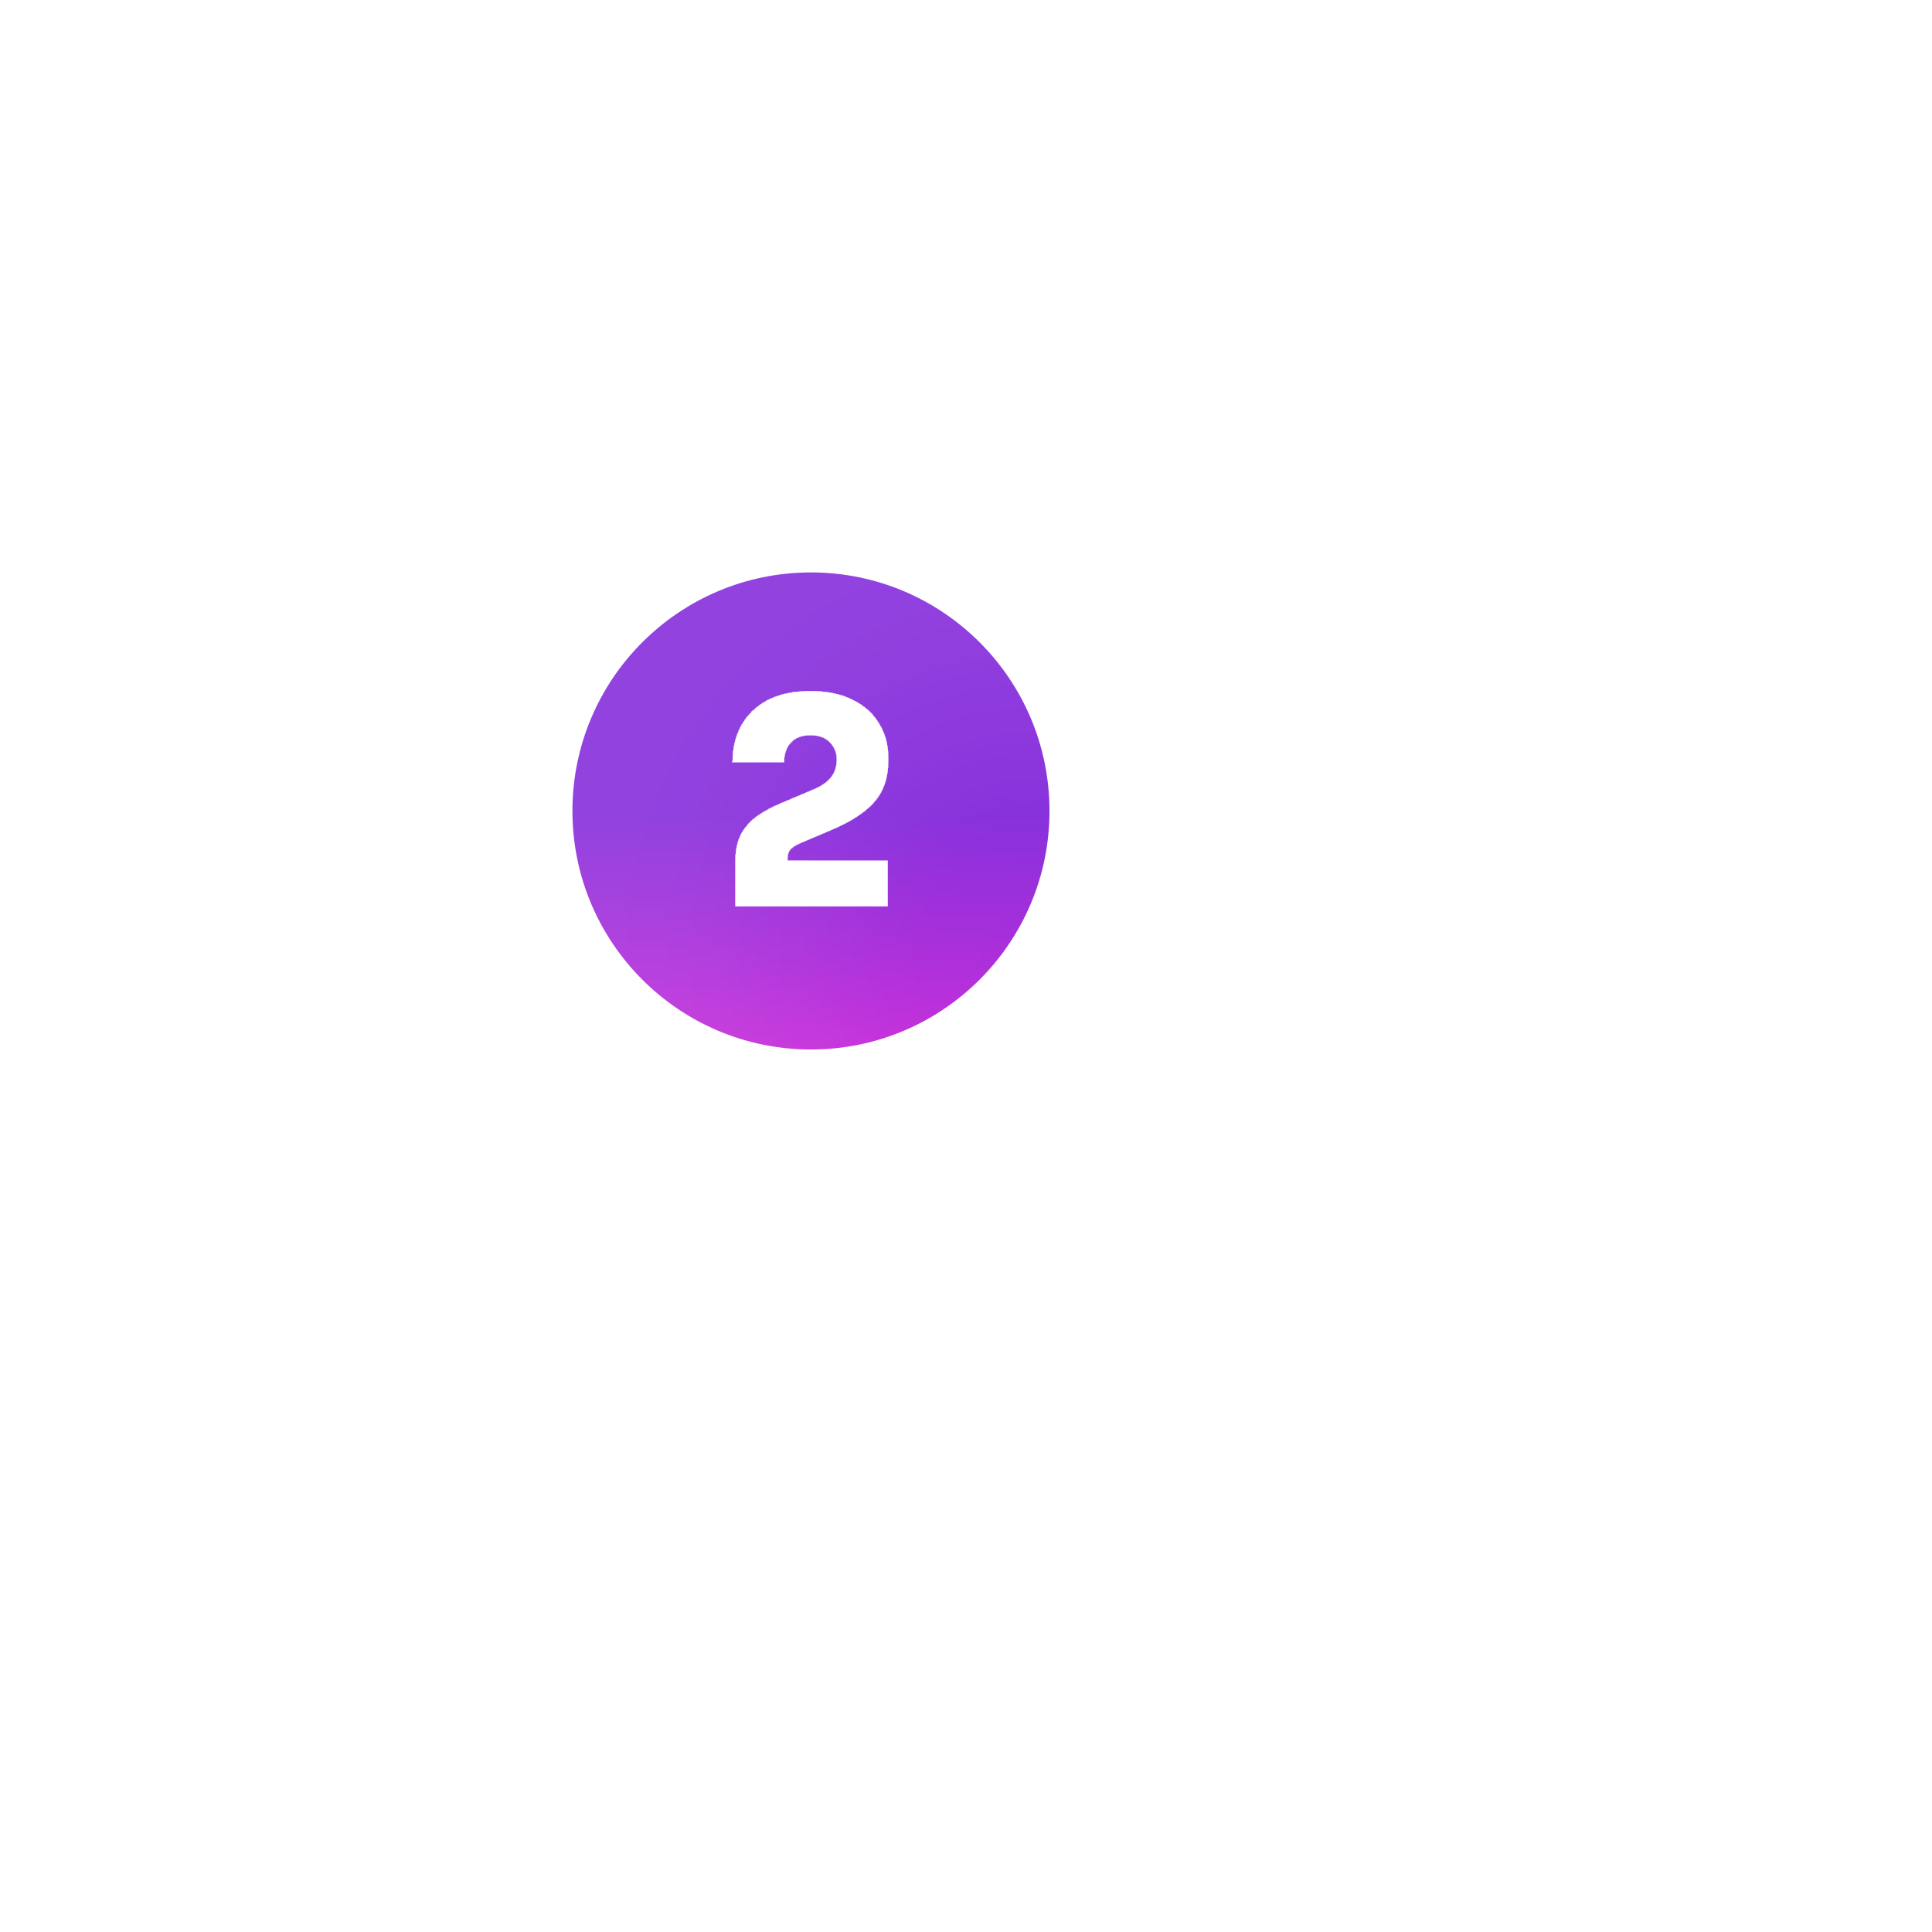
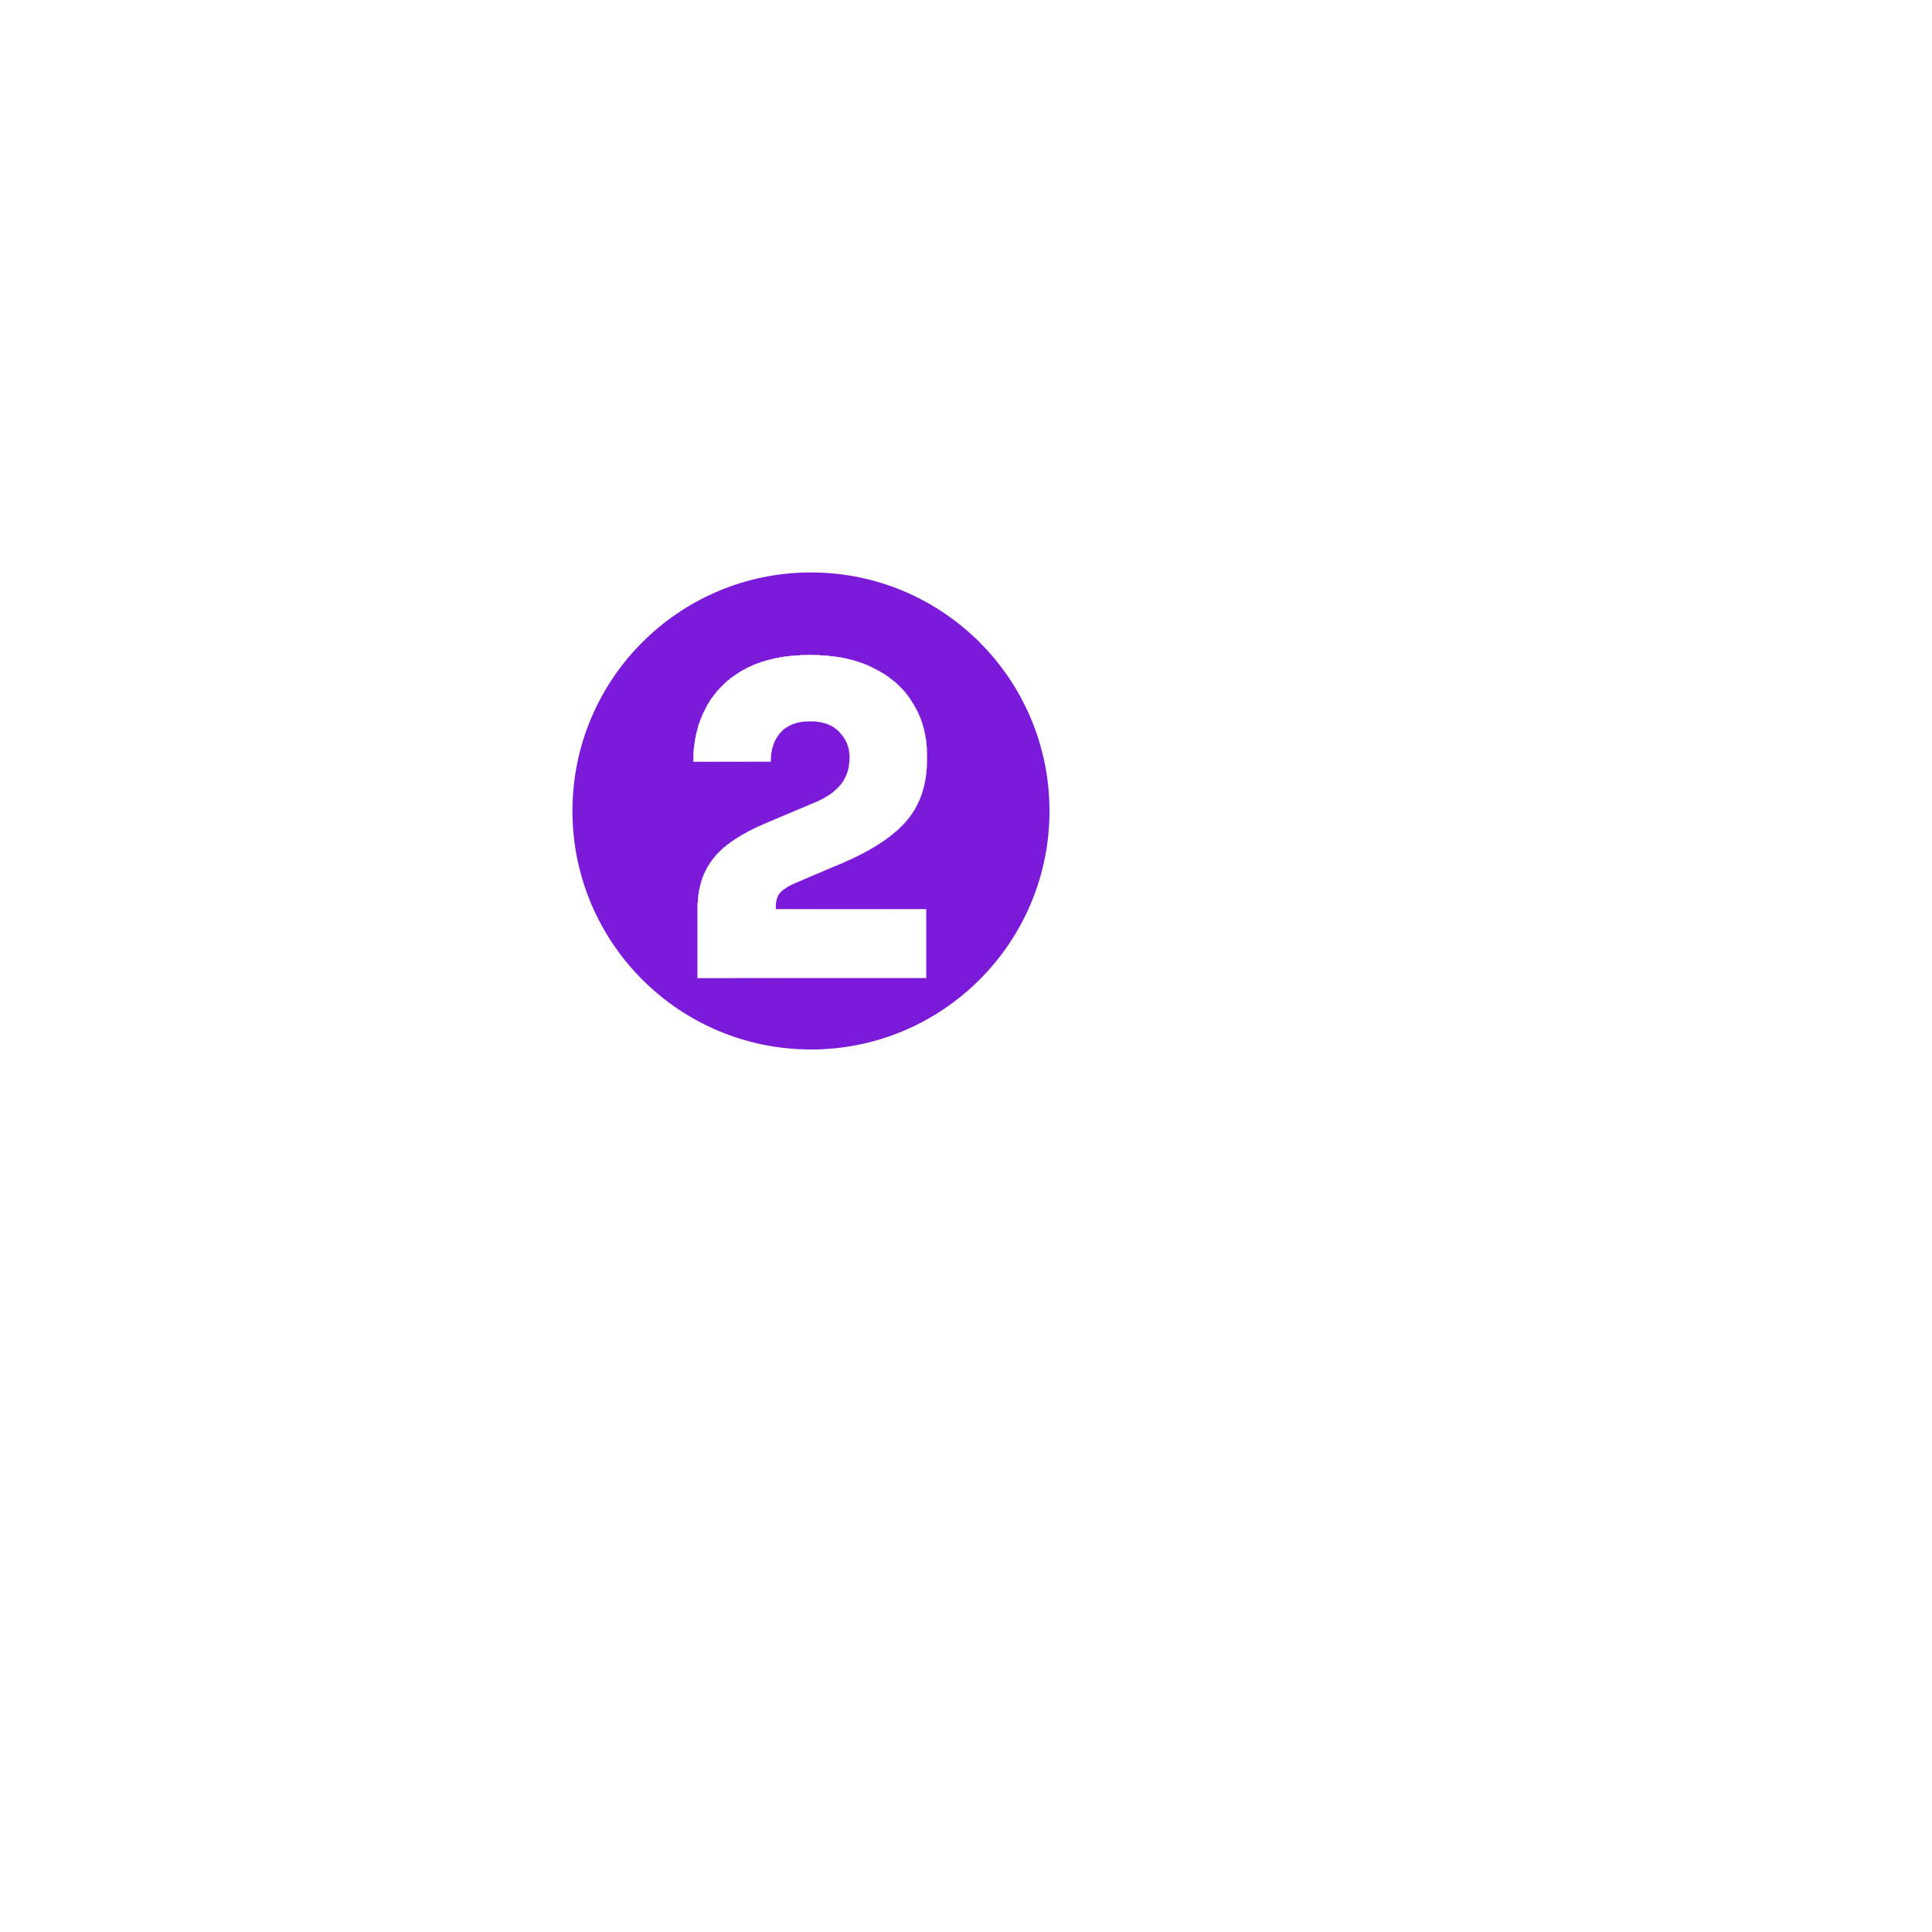
<svg xmlns="http://www.w3.org/2000/svg" width="81" height="81" viewBox="0 0 81 81" fill="none">
-   <g filter="url(#filter0_bd_1704_5043)">
-     <g filter="url(#filter1_bd_1704_5043)">
-       <circle cx="34" cy="34" r="10" fill="url(#paint0_linear_1704_5043)" />
-     </g>
-     <g opacity="0.3" filter="url(#filter2_bi_1704_5043)">
-       <circle cx="34" cy="34" r="10" fill="url(#paint1_linear_1704_5043)" fill-opacity="0.3" />
-     </g>
-     <g filter="url(#filter3_bi_1704_5043)">
-       <path d="M30.834 38V36.08C30.834 35.696 30.898 35.36 31.026 35.072C31.162 34.776 31.369 34.516 31.649 34.292C31.938 34.068 32.309 33.86 32.766 33.668L34.097 33.104C34.441 32.96 34.69 32.788 34.842 32.588C35.002 32.388 35.081 32.136 35.081 31.832C35.081 31.552 34.986 31.316 34.794 31.124C34.609 30.924 34.337 30.824 33.977 30.824C33.609 30.824 33.334 30.928 33.15 31.136C32.965 31.336 32.873 31.608 32.873 31.952H30.713C30.713 31.376 30.837 30.864 31.085 30.416C31.334 29.968 31.698 29.616 32.178 29.36C32.666 29.104 33.266 28.976 33.977 28.976C34.681 28.976 35.273 29.1 35.754 29.348C36.242 29.588 36.609 29.92 36.858 30.344C37.114 30.76 37.242 31.232 37.242 31.76V31.904C37.242 32.584 37.057 33.144 36.69 33.584C36.322 34.024 35.73 34.42 34.913 34.772L33.581 35.336C33.389 35.416 33.245 35.504 33.15 35.6C33.062 35.696 33.017 35.824 33.017 35.984V36.416L32.502 36.08H37.218V38H30.834Z" fill="url(#paint2_linear_1704_5043)" />
+   <g filter="url(#filter0_d_1978_6806)">
+     <g filter="url(#filter1_bd_1978_6806)">
+       <g filter="url(#filter2_bd_1978_6806)">
+         <circle cx="34" cy="34" r="10" fill="#7B1AD8" />
+       </g>
+       <g filter="url(#filter3_bi_1978_6806)">
+         <path d="M29.25 41V38.12C29.25 37.544 29.346 37.04 29.538 36.608C29.742 36.164 30.054 35.774 30.474 35.438C30.906 35.102 31.464 34.79 32.148 34.502L34.146 33.656C34.662 33.44 35.034 33.182 35.262 32.882C35.502 32.582 35.622 32.204 35.622 31.748C35.622 31.328 35.478 30.974 35.19 30.686C34.914 30.386 34.506 30.236 33.966 30.236C33.414 30.236 33 30.392 32.724 30.704C32.448 31.004 32.31 31.412 32.31 31.928H29.07C29.07 31.064 29.256 30.296 29.628 29.624C30 28.952 30.546 28.424 31.266 28.04C31.998 27.656 32.898 27.464 33.966 27.464C35.022 27.464 35.91 27.65 36.63 28.022C37.362 28.382 37.914 28.88 38.286 29.516C38.67 30.14 38.862 30.848 38.862 31.64V31.856C38.862 32.876 38.586 33.716 38.034 34.376C37.482 35.036 36.594 35.63 35.37 36.158L33.372 37.004C33.084 37.124 32.868 37.256 32.724 37.4C32.592 37.544 32.526 37.736 32.526 37.976V38.624L31.752 38.12H38.826V41H29.25Z" fill="url(#paint0_linear_1978_6806)" />
+       </g>
    </g>
  </g>
  <defs>
-     <filter id="filter0_bd_1704_5043" x="0.124" y="0.124" width="80" height="80" filterUnits="userSpaceOnUse" color-interpolation-filters="sRGB">
+     <filter id="filter0_d_1978_6806" x="20" y="24" width="28" height="28" filterUnits="userSpaceOnUse" color-interpolation-filters="sRGB">
+       <feFlood flood-opacity="0" result="BackgroundImageFix" />
+       <feColorMatrix in="SourceAlpha" type="matrix" values="0 0 0 0 0 0 0 0 0 0 0 0 0 0 0 0 0 0 127 0" result="hardAlpha" />
+       <feOffset dy="4" />
+       <feGaussianBlur stdDeviation="2" />
+       <feComposite in2="hardAlpha" operator="out" />
+       <feColorMatrix type="matrix" values="0 0 0 0 0 0 0 0 0 0 0 0 0 0 0 0 0 0 0.25 0" />
+       <feBlend mode="normal" in2="BackgroundImageFix" result="effect1_dropShadow_1978_6806" />
+       <feBlend mode="normal" in="SourceGraphic" in2="effect1_dropShadow_1978_6806" result="shape" />
+     </filter>
+     <filter id="filter1_bd_1978_6806" x="0.124" y="0.124" width="80" height="80" filterUnits="userSpaceOnUse" color-interpolation-filters="sRGB">
      <feFlood flood-opacity="0" result="BackgroundImageFix" />
      <feGaussianBlur in="BackgroundImageFix" stdDeviation="5" />
-       <feComposite in2="SourceAlpha" operator="in" result="effect1_backgroundBlur_1704_5043" />
+       <feComposite in2="SourceAlpha" operator="in" result="effect1_backgroundBlur_1978_6806" />
      <feColorMatrix in="SourceAlpha" type="matrix" values="0 0 0 0 0 0 0 0 0 0 0 0 0 0 0 0 0 0 127 0" result="hardAlpha" />
      <feOffset dx="6.124" dy="6.124" />
      <feGaussianBlur stdDeviation="15" />
      <feColorMatrix type="matrix" values="0 0 0 0 1 0 0 0 0 1 0 0 0 0 1 0 0 0 0.3 0" />
-       <feBlend mode="normal" in2="effect1_backgroundBlur_1704_5043" result="effect2_dropShadow_1704_5043" />
-       <feBlend mode="normal" in="SourceGraphic" in2="effect2_dropShadow_1704_5043" result="shape" />
+       <feBlend mode="normal" in2="effect1_backgroundBlur_1978_6806" result="effect2_dropShadow_1978_6806" />
+       <feBlend mode="normal" in="SourceGraphic" in2="effect2_dropShadow_1978_6806" result="shape" />
    </filter>
-     <filter id="filter1_bd_1704_5043" x="0.124" y="0.124" width="80" height="80" filterUnits="userSpaceOnUse" color-interpolation-filters="sRGB">
+     <filter id="filter2_bd_1978_6806" x="0.124" y="0.124" width="80" height="80" filterUnits="userSpaceOnUse" color-interpolation-filters="sRGB">
      <feFlood flood-opacity="0" result="BackgroundImageFix" />
      <feGaussianBlur in="BackgroundImageFix" stdDeviation="5" />
-       <feComposite in2="SourceAlpha" operator="in" result="effect1_backgroundBlur_1704_5043" />
+       <feComposite in2="SourceAlpha" operator="in" result="effect1_backgroundBlur_1978_6806" />
      <feColorMatrix in="SourceAlpha" type="matrix" values="0 0 0 0 0 0 0 0 0 0 0 0 0 0 0 0 0 0 127 0" result="hardAlpha" />
      <feOffset dx="6.124" dy="6.124" />
      <feGaussianBlur stdDeviation="15" />
      <feColorMatrix type="matrix" values="0 0 0 0 1 0 0 0 0 1 0 0 0 0 1 0 0 0 0.2 0" />
-       <feBlend mode="normal" in2="effect1_backgroundBlur_1704_5043" result="effect2_dropShadow_1704_5043" />
-       <feBlend mode="normal" in="SourceGraphic" in2="effect2_dropShadow_1704_5043" result="shape" />
+       <feBlend mode="normal" in2="effect1_backgroundBlur_1978_6806" result="effect2_dropShadow_1978_6806" />
+       <feBlend mode="normal" in="SourceGraphic" in2="effect2_dropShadow_1978_6806" result="shape" />
    </filter>
-     <filter id="filter2_bi_1704_5043" x="14" y="14" width="40" height="40" filterUnits="userSpaceOnUse" color-interpolation-filters="sRGB">
+     <filter id="filter3_bi_1978_6806" x="19.07" y="17.464" width="29.793" height="33.536" filterUnits="userSpaceOnUse" color-interpolation-filters="sRGB">
      <feFlood flood-opacity="0" result="BackgroundImageFix" />
      <feGaussianBlur in="BackgroundImageFix" stdDeviation="5" />
-       <feComposite in2="SourceAlpha" operator="in" result="effect1_backgroundBlur_1704_5043" />
-       <feBlend mode="normal" in="SourceGraphic" in2="effect1_backgroundBlur_1704_5043" result="shape" />
-       <feColorMatrix in="SourceAlpha" type="matrix" values="0 0 0 0 0 0 0 0 0 0 0 0 0 0 0 0 0 0 127 0" result="hardAlpha" />
-       <feOffset dx="9" dy="6" />
-       <feGaussianBlur stdDeviation="4" />
-       <feComposite in2="hardAlpha" operator="arithmetic" k2="-1" k3="1" />
-       <feColorMatrix type="matrix" values="0 0 0 0 1 0 0 0 0 1 0 0 0 0 1 0 0 0 0.4 0" />
-       <feBlend mode="normal" in2="shape" result="effect2_innerShadow_1704_5043" />
-     </filter>
-     <filter id="filter3_bi_1704_5043" x="20.715" y="18.976" width="26.527" height="29.024" filterUnits="userSpaceOnUse" color-interpolation-filters="sRGB">
-       <feFlood flood-opacity="0" result="BackgroundImageFix" />
-       <feGaussianBlur in="BackgroundImageFix" stdDeviation="5" />
-       <feComposite in2="SourceAlpha" operator="in" result="effect1_backgroundBlur_1704_5043" />
-       <feBlend mode="normal" in="SourceGraphic" in2="effect1_backgroundBlur_1704_5043" result="shape" />
+       <feComposite in2="SourceAlpha" operator="in" result="effect1_backgroundBlur_1978_6806" />
+       <feBlend mode="normal" in="SourceGraphic" in2="effect1_backgroundBlur_1978_6806" result="shape" />
      <feColorMatrix in="SourceAlpha" type="matrix" values="0 0 0 0 0 0 0 0 0 0 0 0 0 0 0 0 0 0 127 0" result="hardAlpha" />
      <feOffset dx="2" dy="2" />
      <feGaussianBlur stdDeviation="2.5" />
      <feComposite in2="hardAlpha" operator="arithmetic" k2="-1" k3="1" />
      <feColorMatrix type="matrix" values="0 0 0 0 1 0 0 0 0 1 0 0 0 0 1 0 0 0 0.5 0" />
-       <feBlend mode="normal" in2="shape" result="effect2_innerShadow_1704_5043" />
+       <feBlend mode="normal" in2="shape" result="effect2_innerShadow_1978_6806" />
    </filter>
-     <linearGradient id="paint0_linear_1704_5043" x1="34.004" y1="44.405" x2="33.998" y2="24.282" gradientUnits="userSpaceOnUse">
-       <stop stop-color="#C21AD6" />
-       <stop offset="0.5" stop-color="#7B1AD8" />
-       <stop offset="1" stop-color="#7B1AD8" />
-     </linearGradient>
-     <linearGradient id="paint1_linear_1704_5043" x1="34" y1="24" x2="34" y2="44" gradientUnits="userSpaceOnUse">
-       <stop stop-color="white" />
-       <stop offset="1" stop-color="white" />
-     </linearGradient>
-     <linearGradient id="paint2_linear_1704_5043" x1="34" y1="24" x2="34" y2="44" gradientUnits="userSpaceOnUse">
+     <linearGradient id="paint0_linear_1978_6806" x1="34" y1="24" x2="34" y2="44" gradientUnits="userSpaceOnUse">
      <stop stop-color="white" />
      <stop offset="1" stop-color="white" />
    </linearGradient>
  </defs>
</svg>
